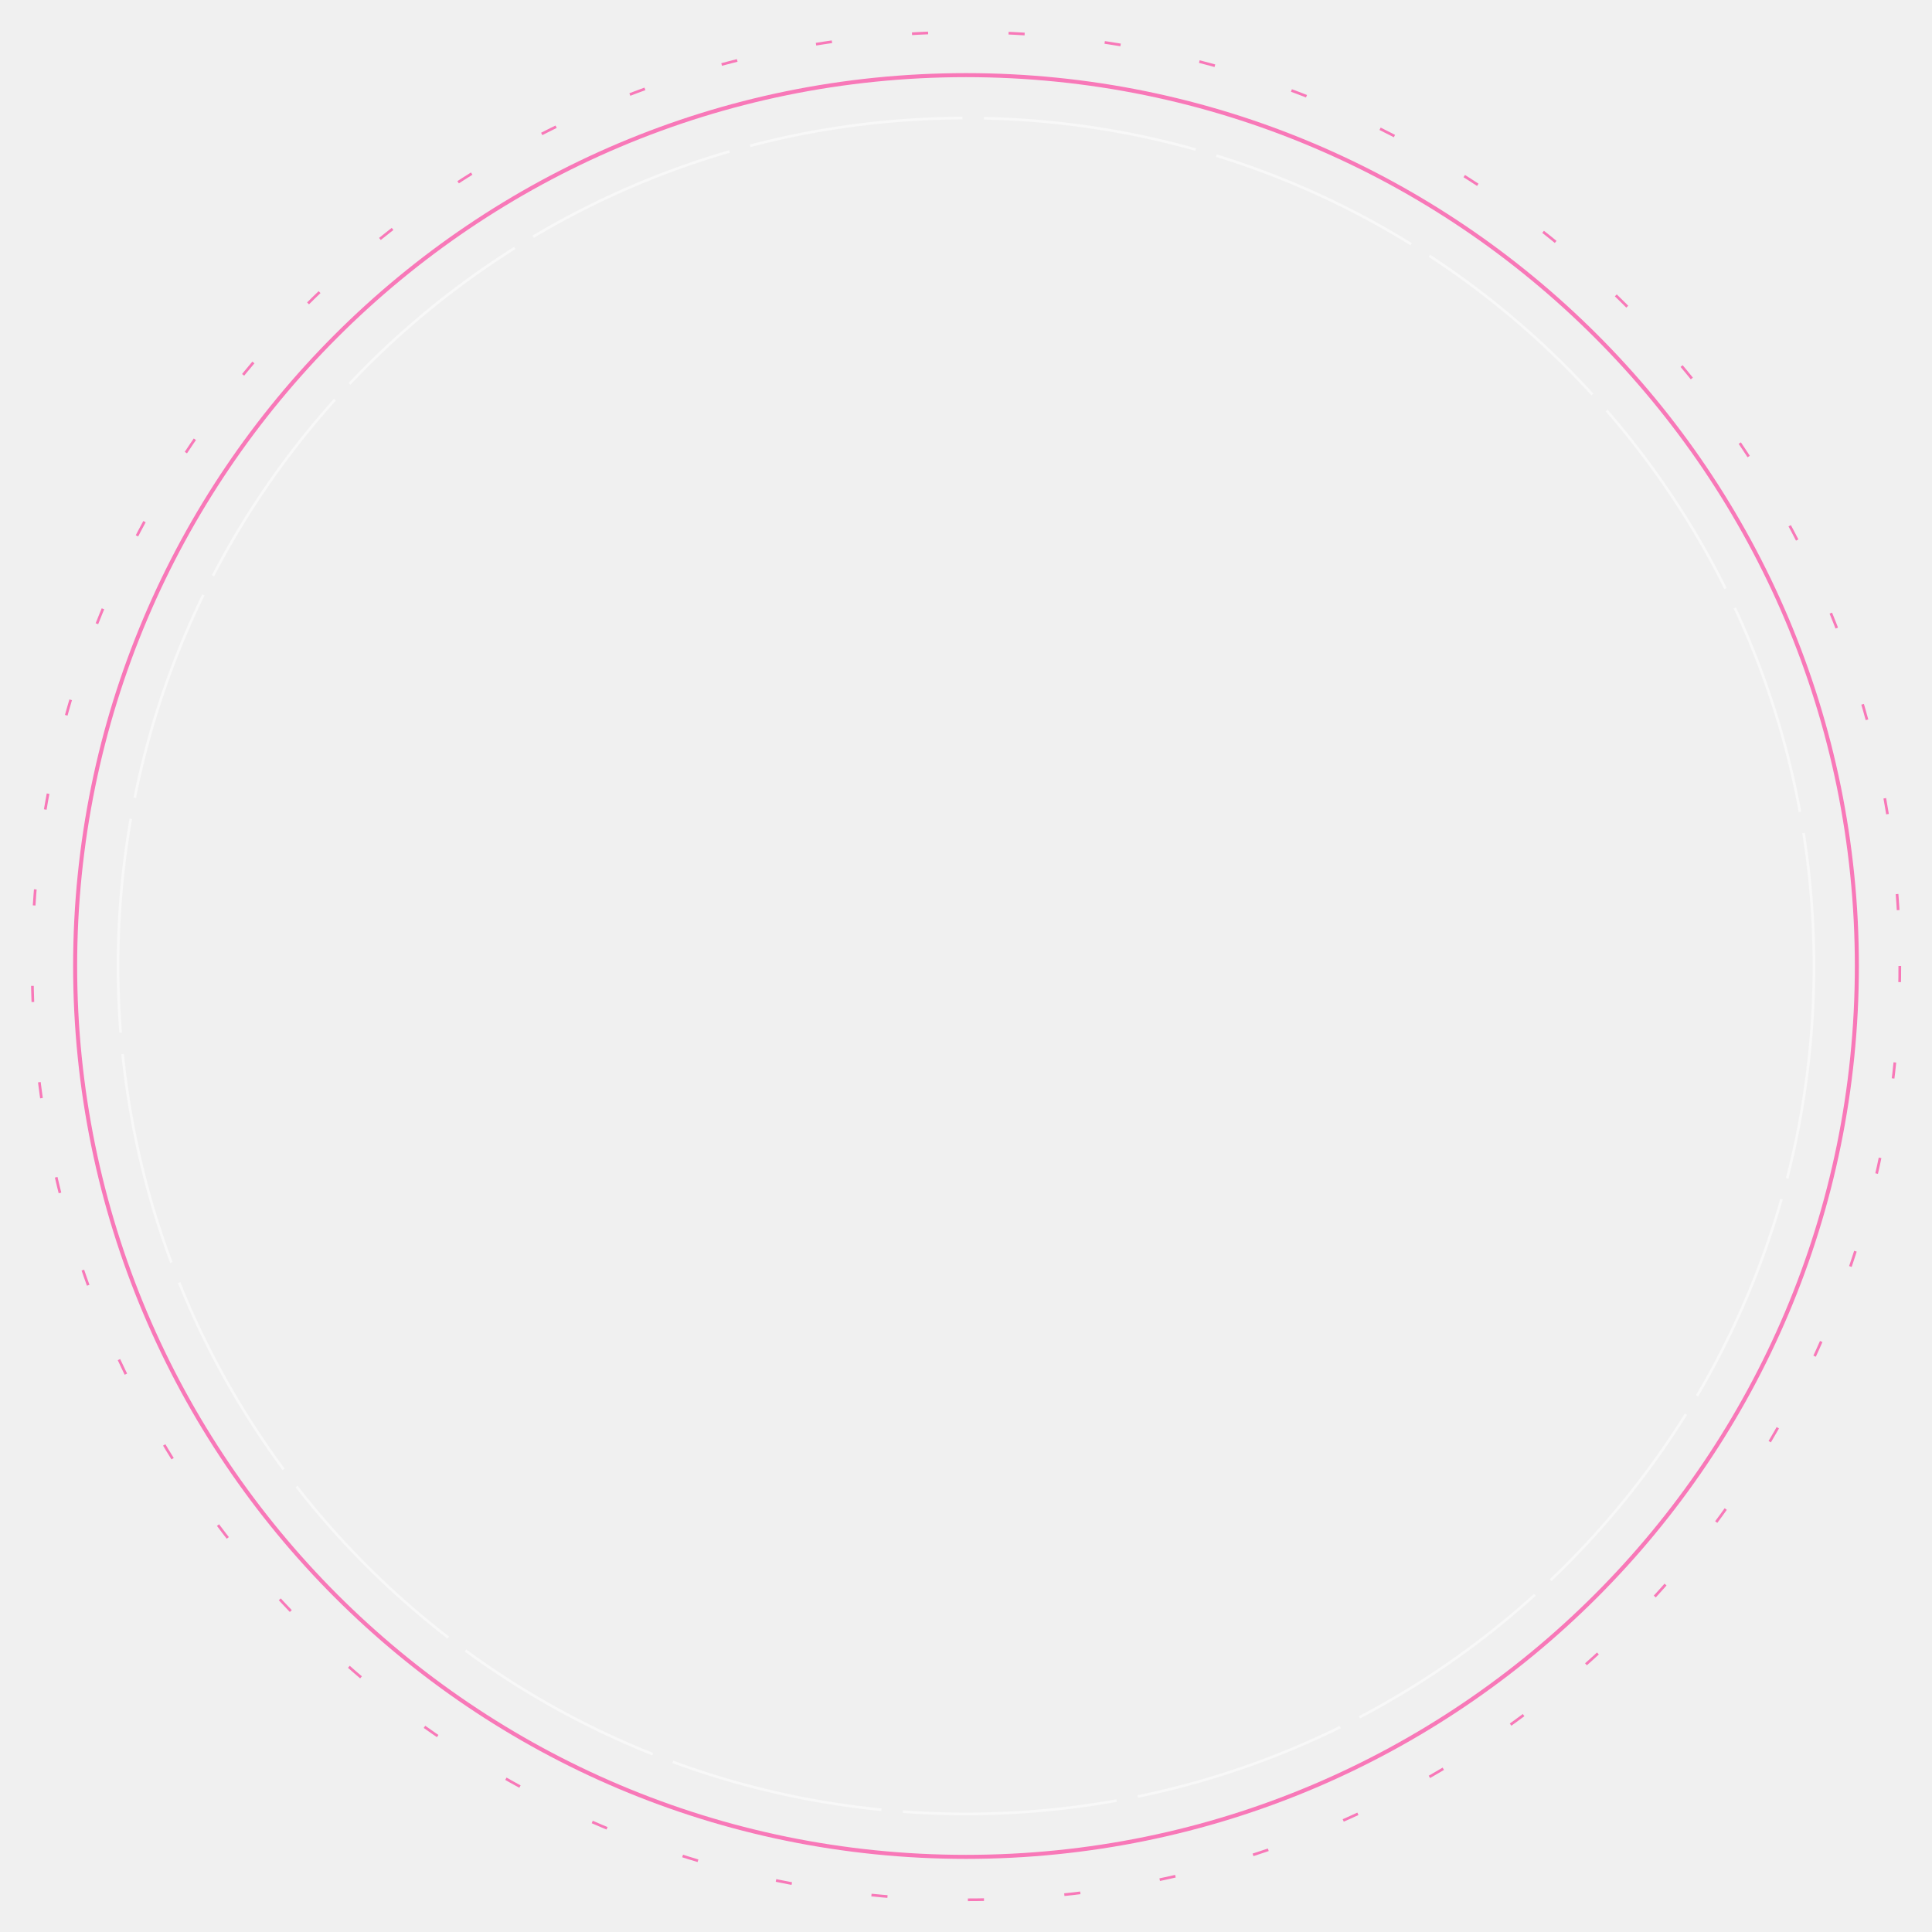
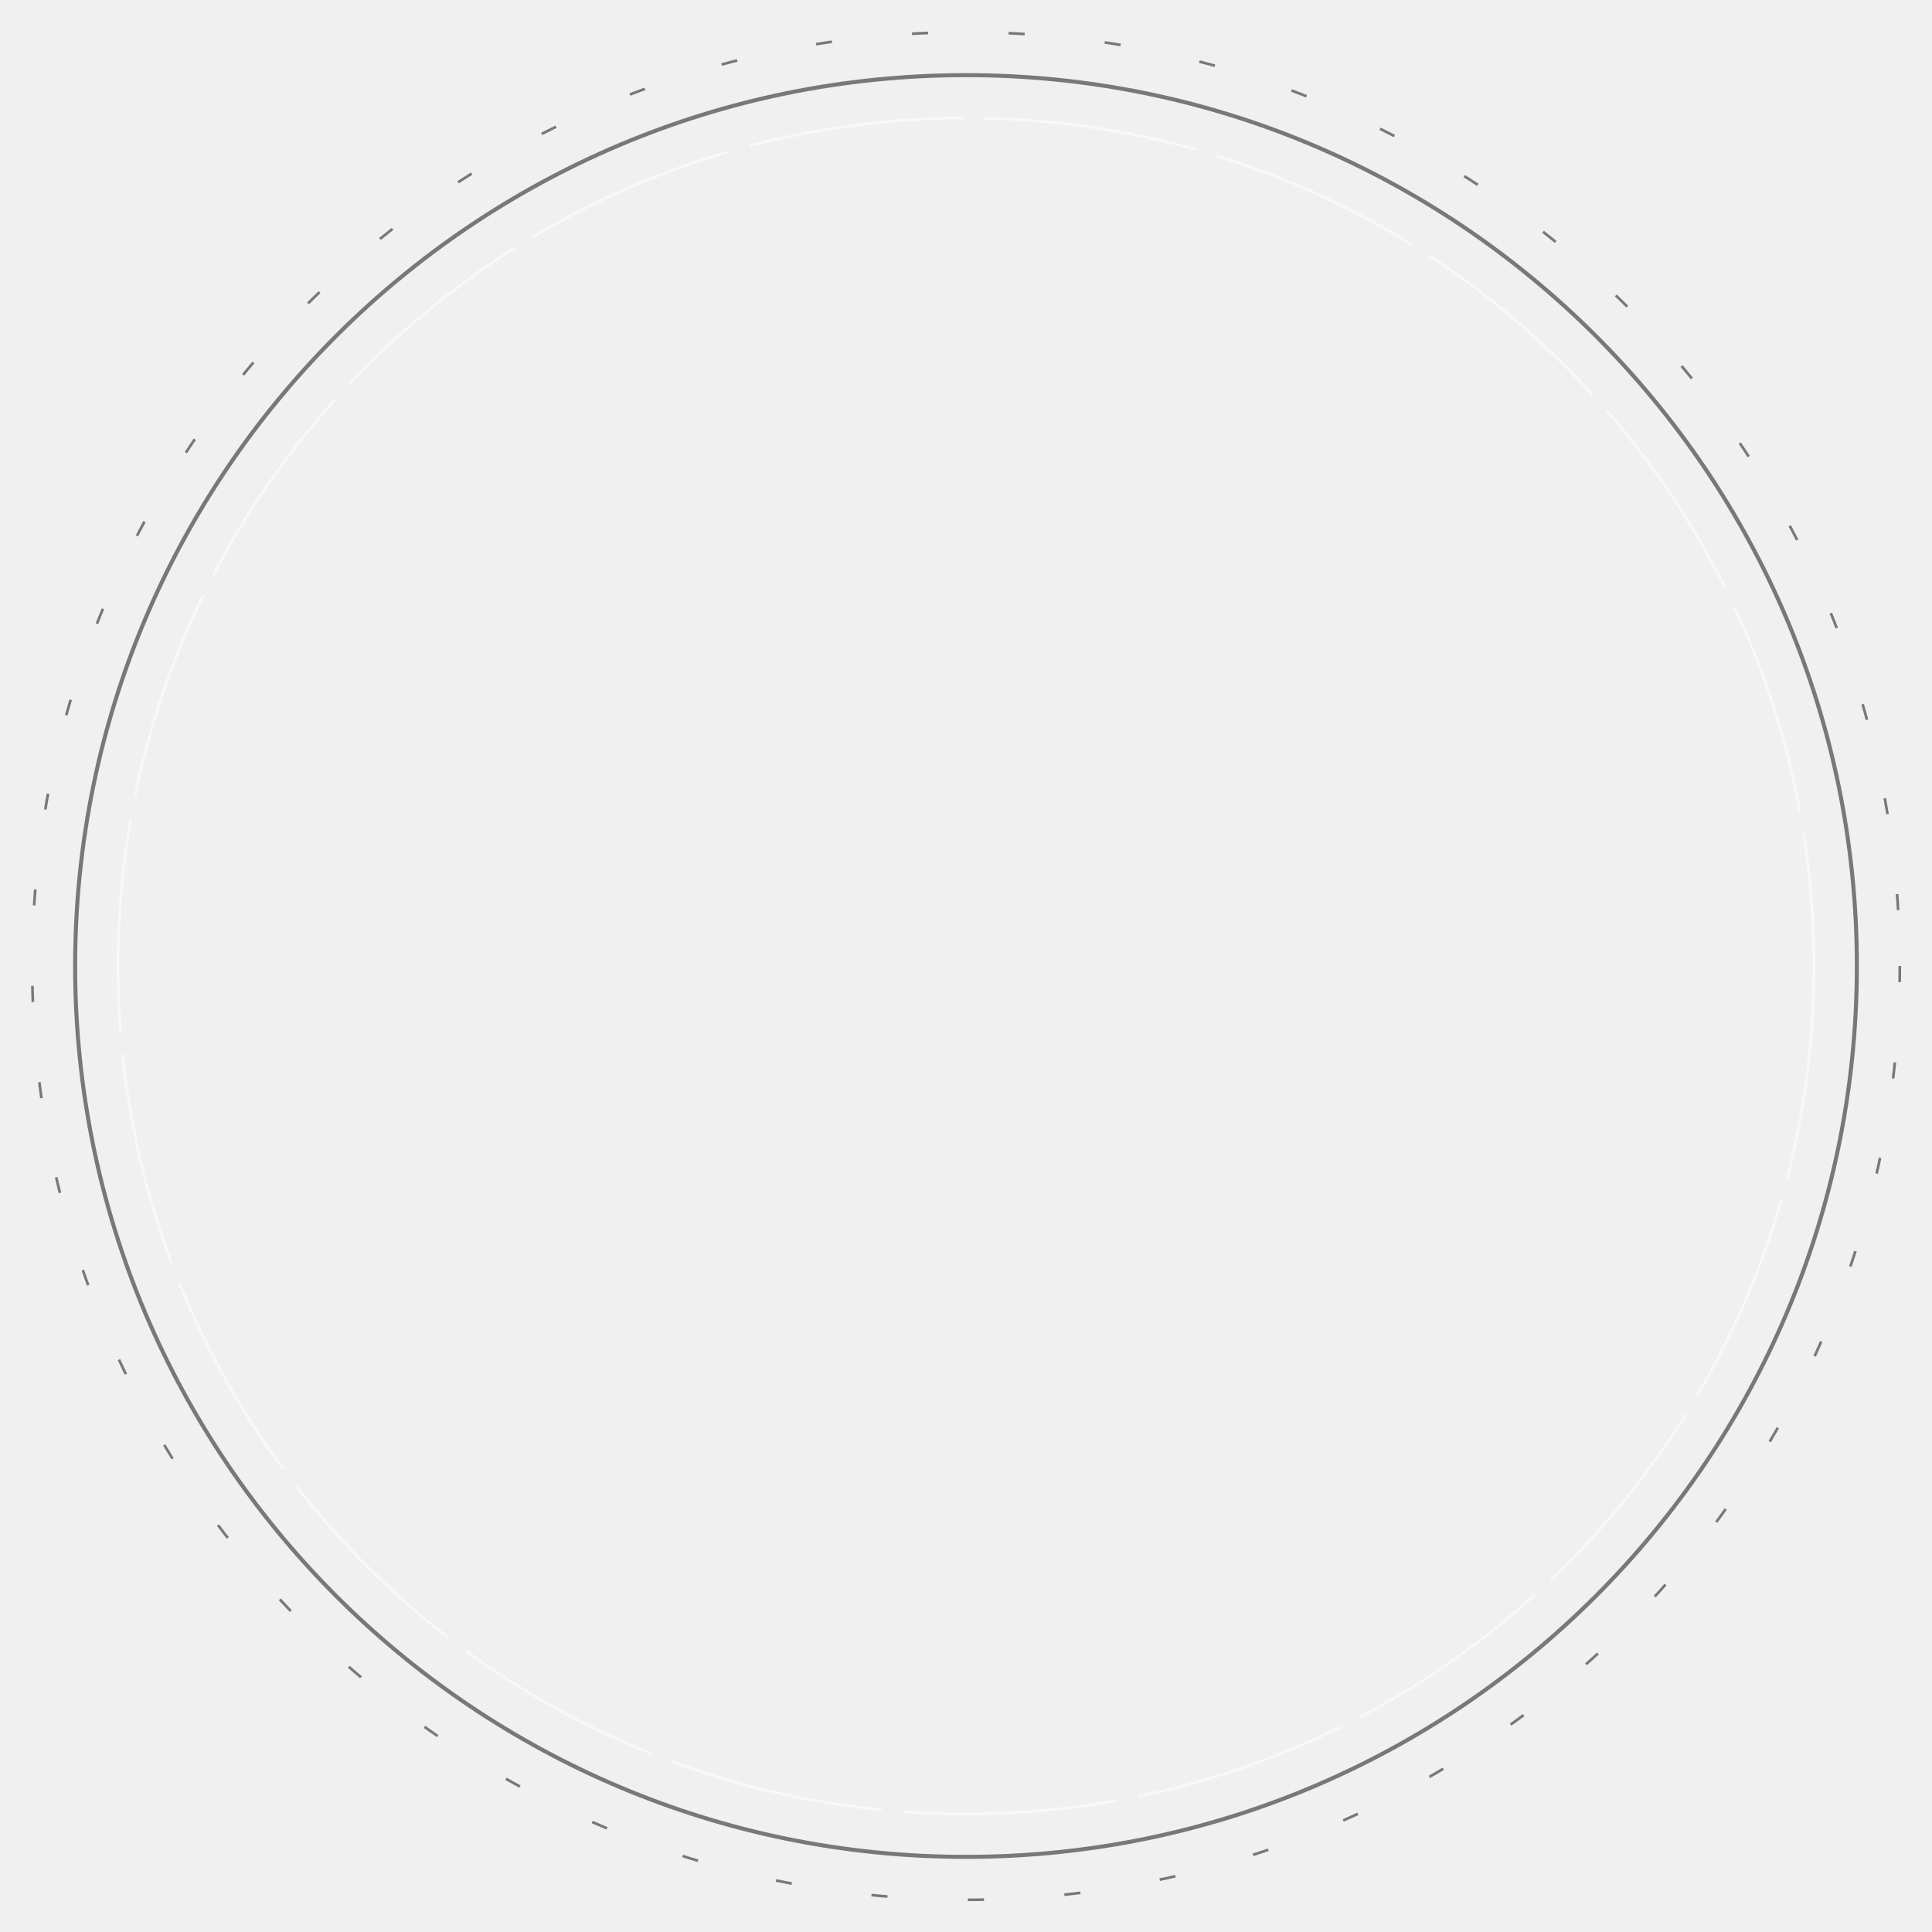
<svg xmlns="http://www.w3.org/2000/svg" width="540" height="540" viewBox="0 0 360 360">
  <g opacity="0.5" fill="none">
-     <circle cx="180" cy="180" r="174" stroke="#FF007F" stroke-width="0.5" stroke-dasharray="3 15" />
-     <circle cx="180" cy="180" r="166" stroke="#FF007F" stroke-width="0.75" />
+     <circle cx="180" cy="180" r="174" stroke="currentColor" stroke-width="0.5" stroke-dasharray="3 15" />
+     <circle cx="180" cy="180" r="166" stroke="currentColor" stroke-width="0.75" />
    <circle cx="180" cy="180" r="158" stroke="#FFFFFF" stroke-width="0.5" stroke-dasharray="40 4" />
  </g>
</svg>
